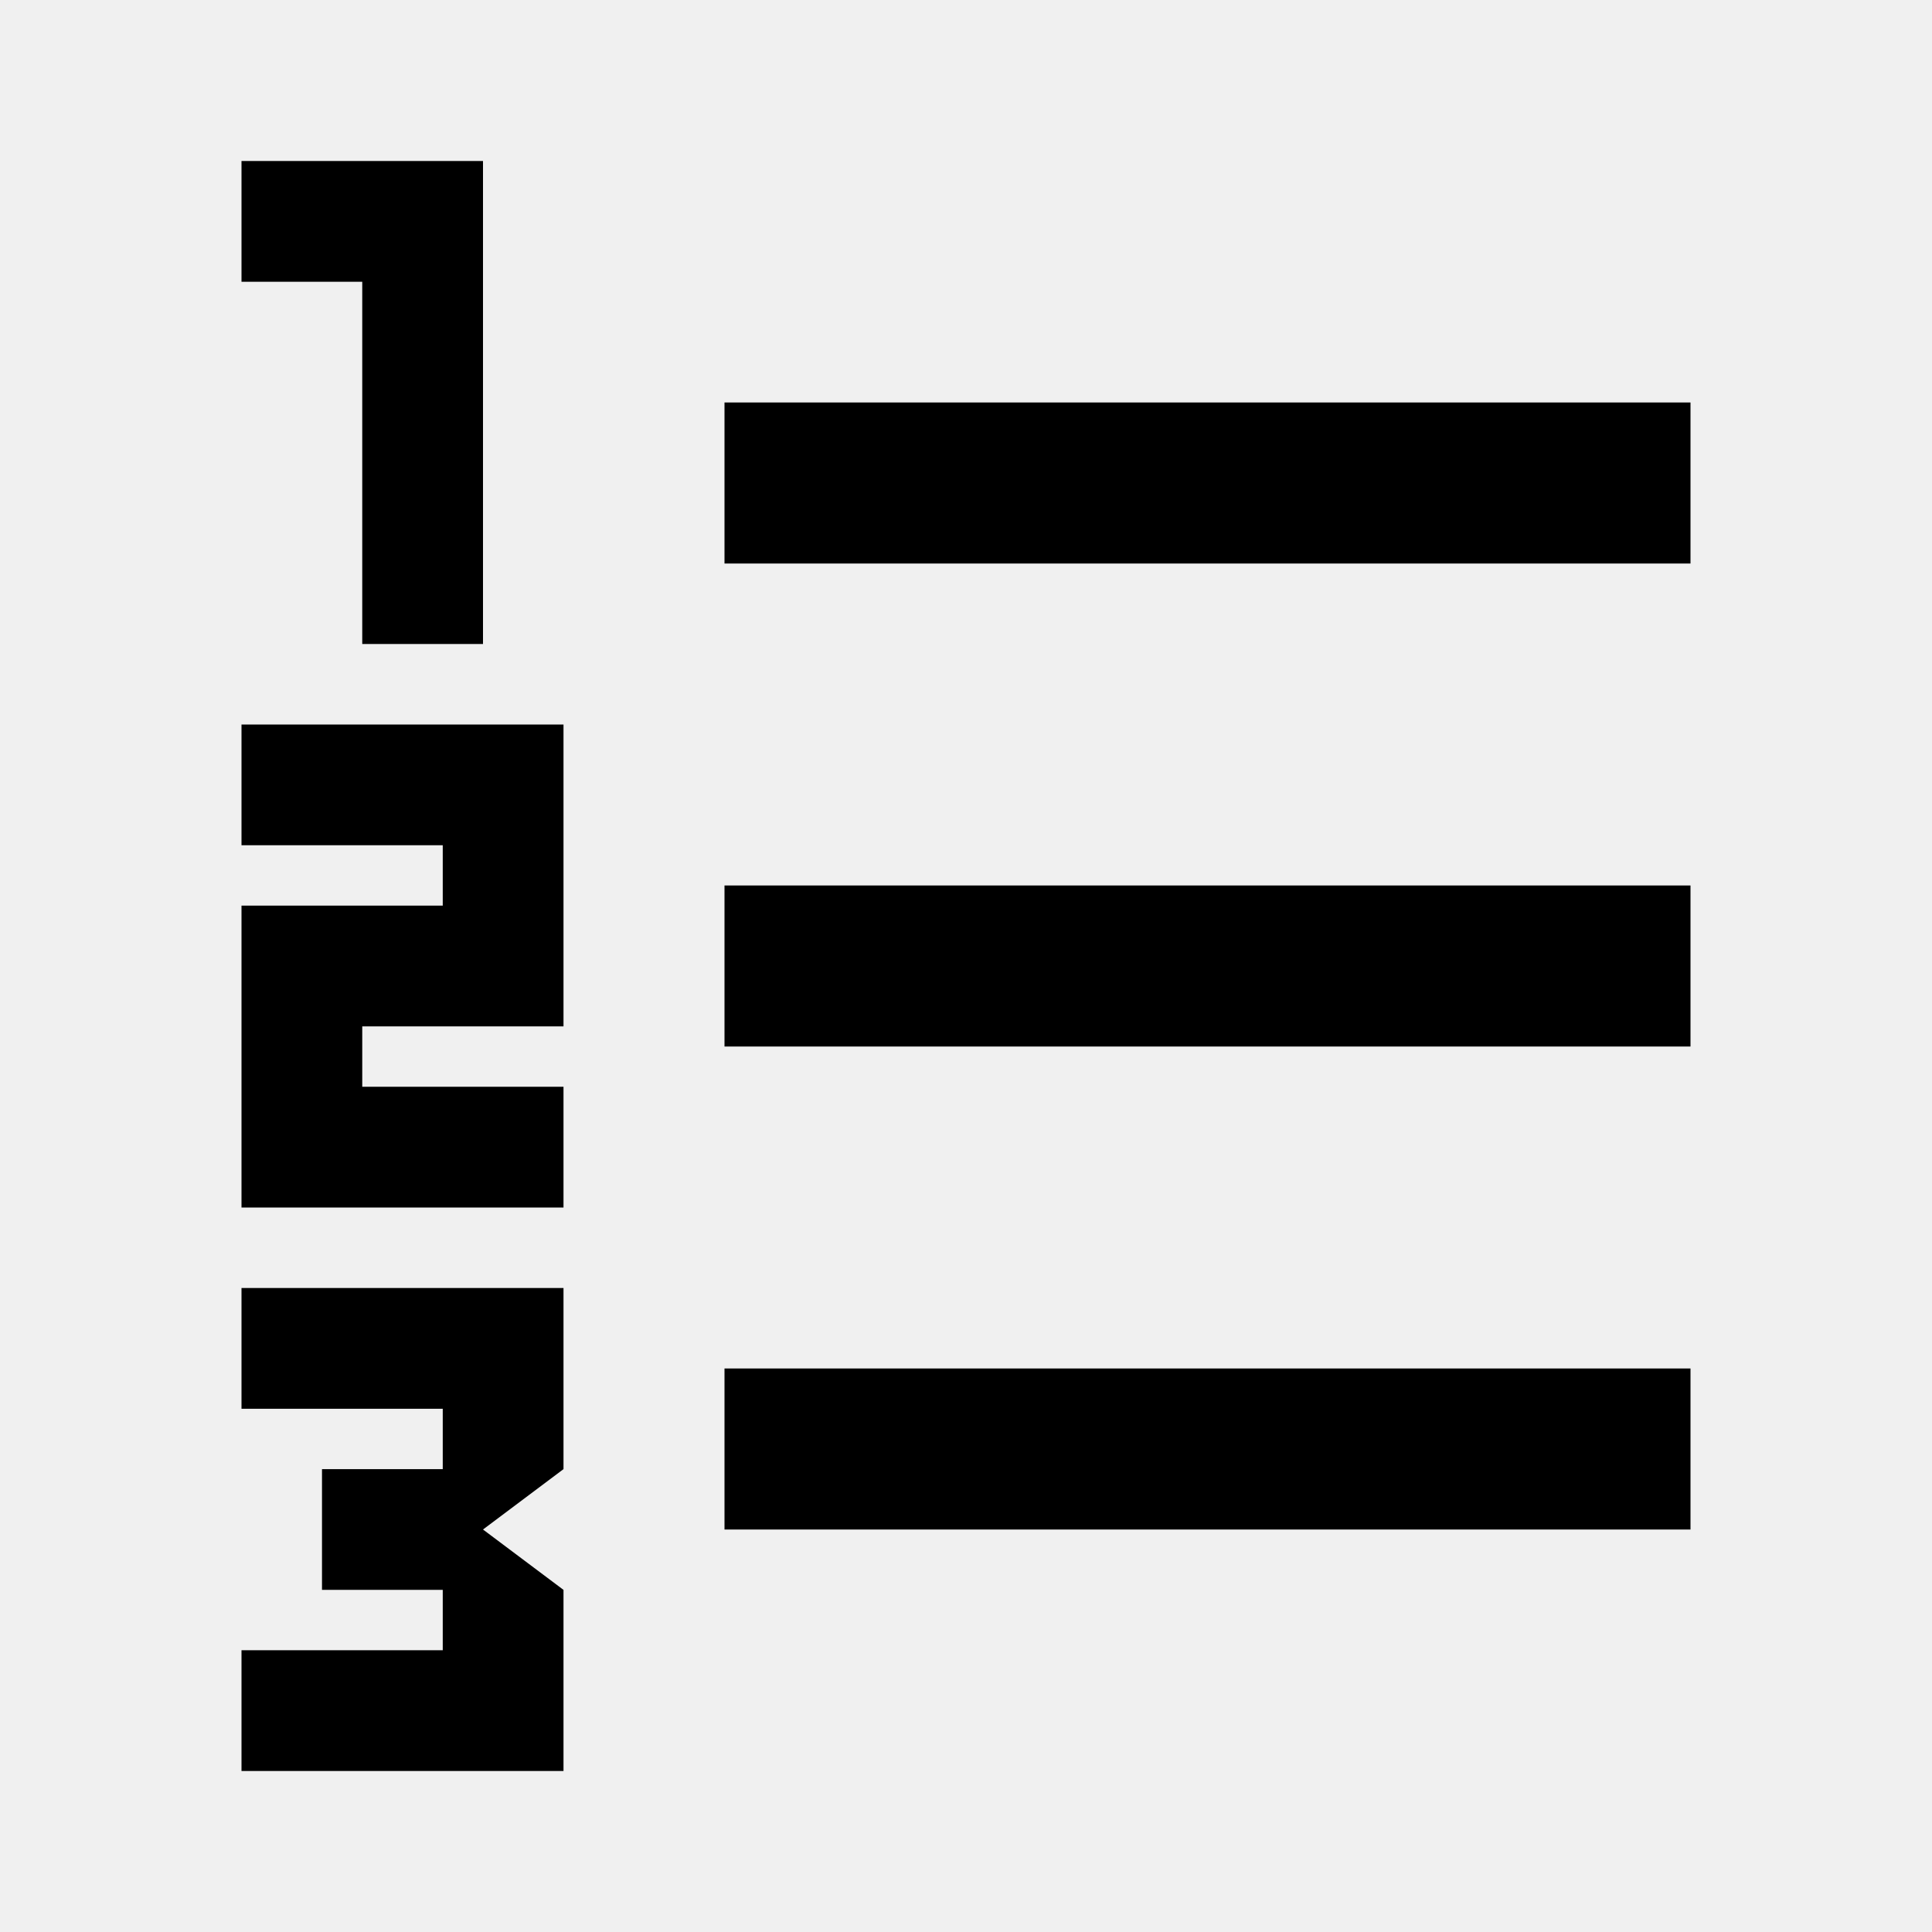
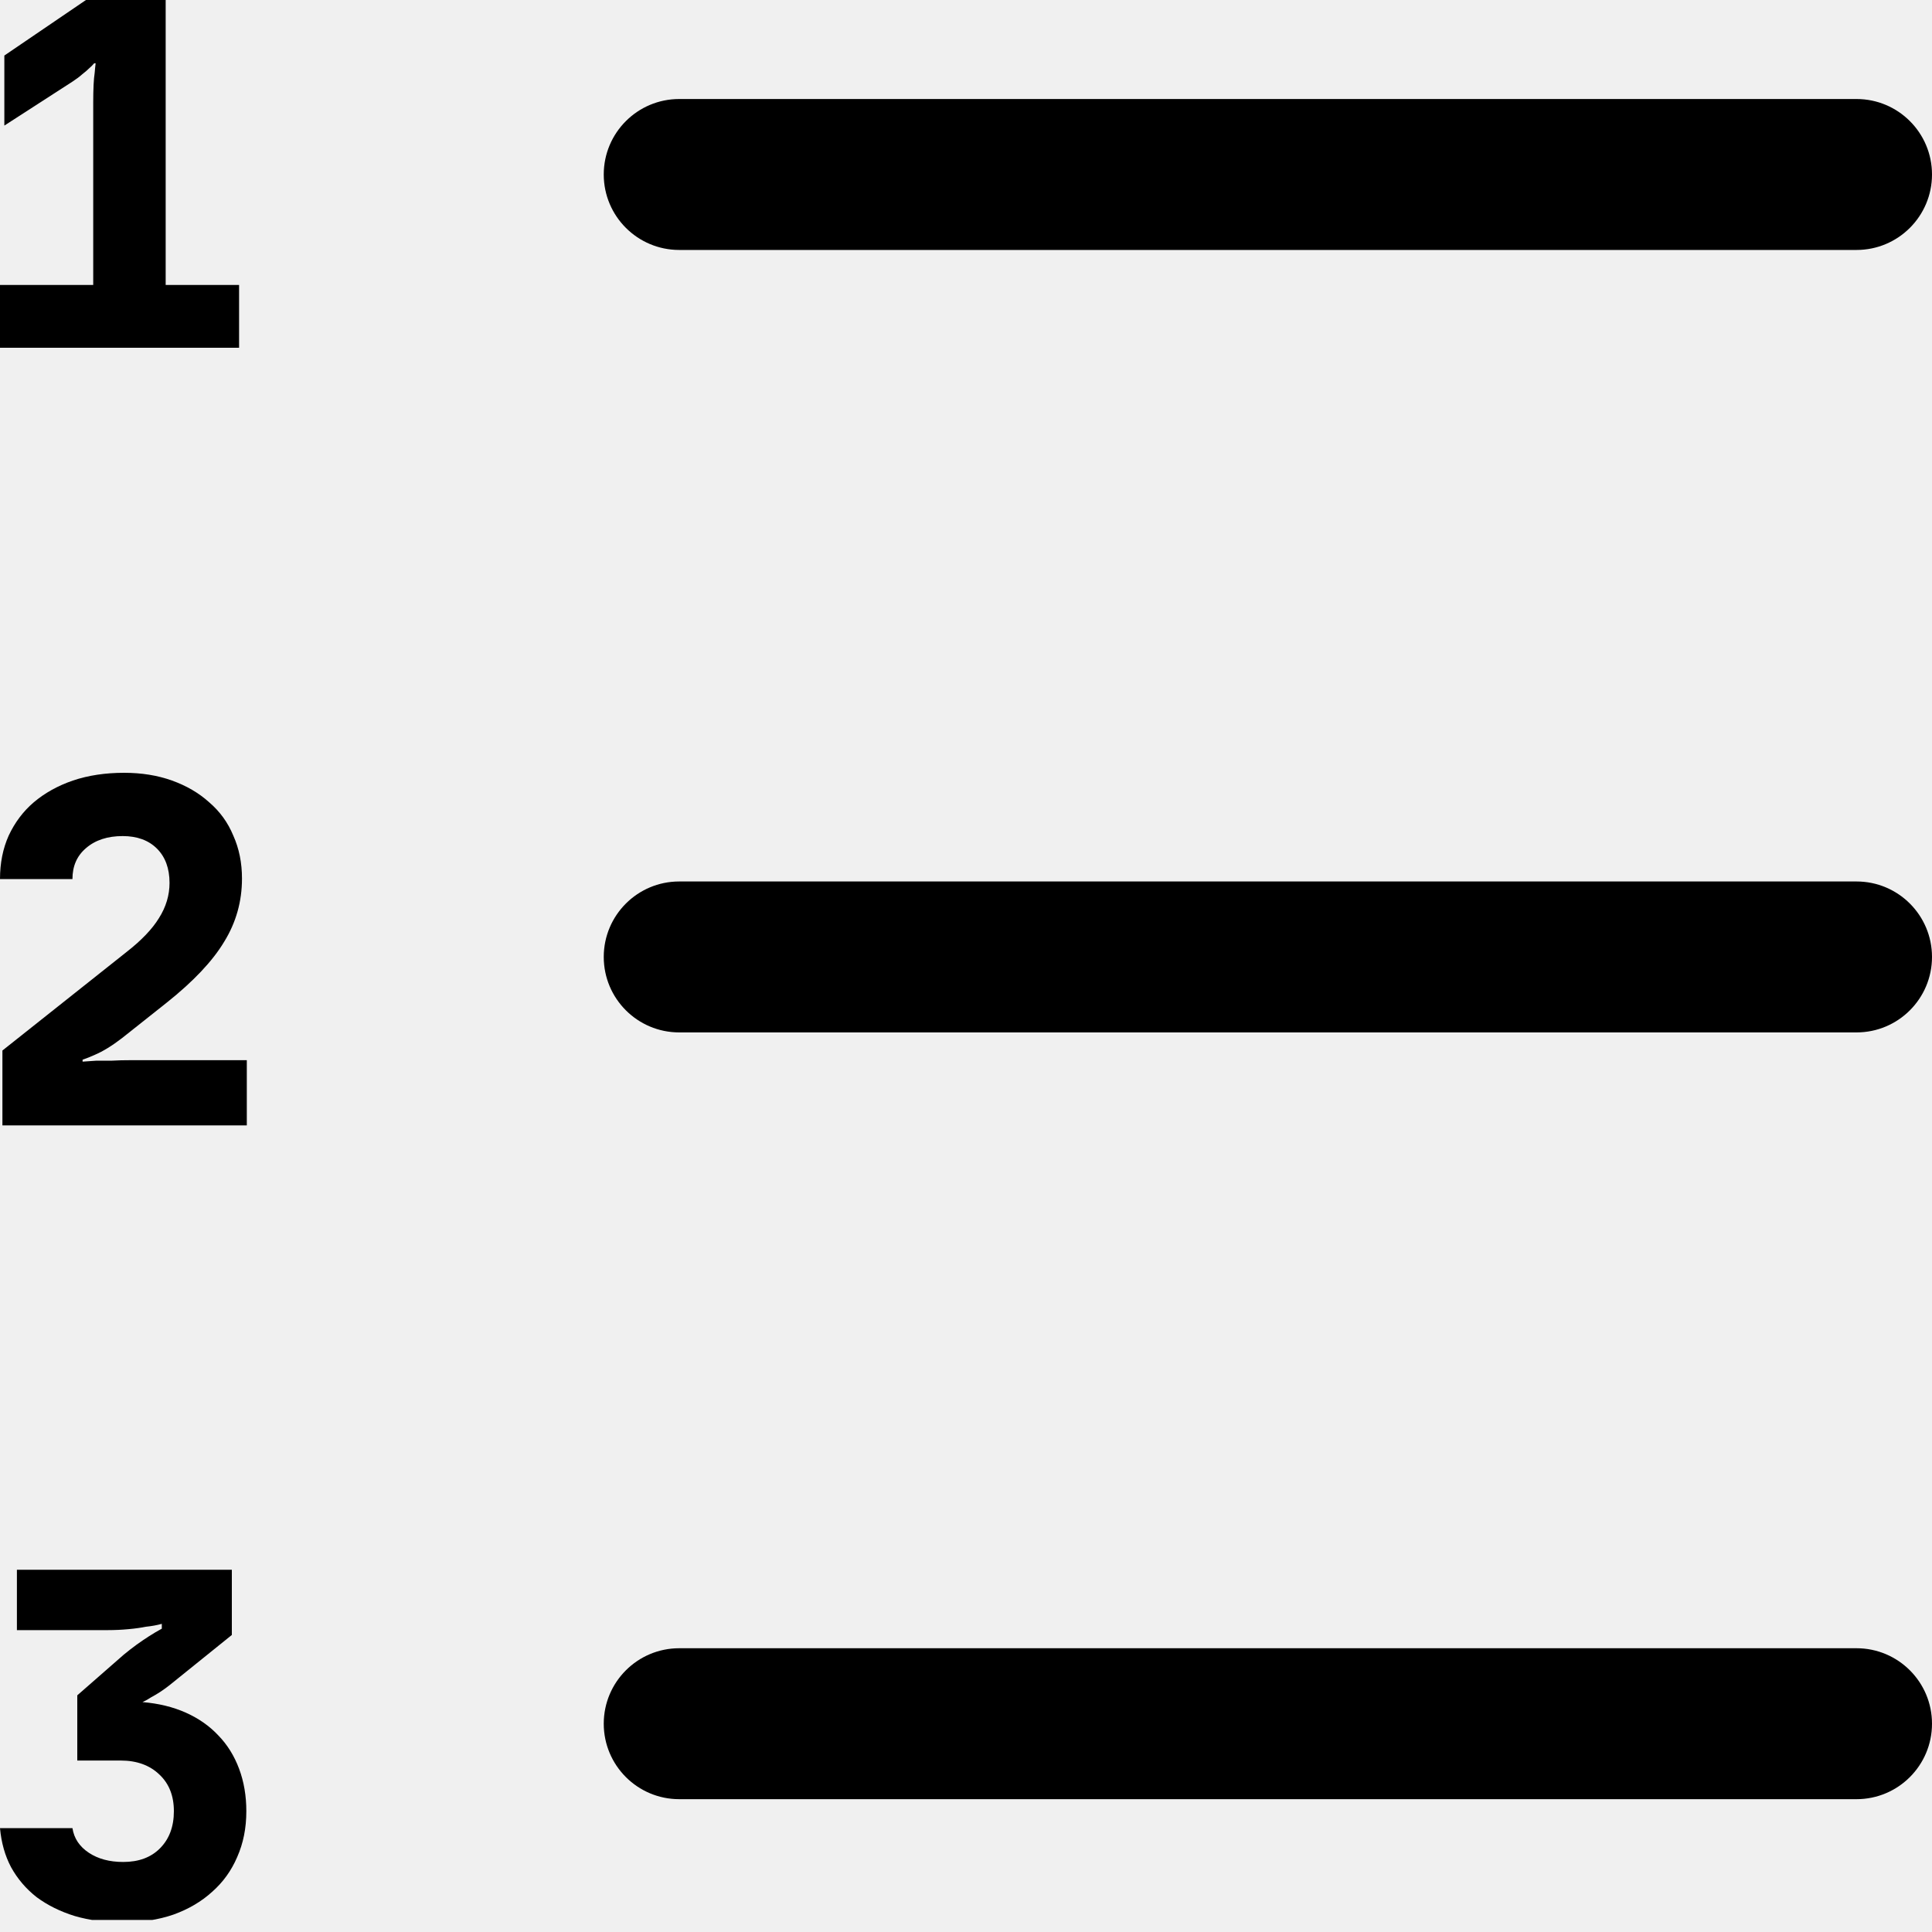
- <svg xmlns="http://www.w3.org/2000/svg" width="24" height="24" fill="currentColor" viewBox="0 0 24 24">
-   <mask id="a" width="24" height="24" x="0" y="0" maskUnits="userSpaceOnUse" style="mask-type:alpha">
-     <path d="M0 0h24v24H0z" />
-   </mask>
-   <g mask="url(#a)">
-     <path d="M3 22v-1.5h2.5v-.75H4v-1.5h1.5v-.75H3V16h4v2.25L6 19l1 .75V22H3Zm0-7v-3.75h2.5v-.75H3V9h4v3.75H4.5v.75H7V15H3Zm1.5-7V3.5H3V2h3v6H4.5ZM9 19v-2h12v2H9Zm0-6v-2h12v2H9Zm0-6V5h12v2H9Z" />
+ <svg xmlns="http://www.w3.org/2000/svg" width="16" height="16" viewBox="0 0 16 16" fill="none">
+   <g clip-path="url(#clip0_496_811)">
+     <rect x="5" y="0.82" width="11" height="1.25" rx="0.625" fill="black" />
+     <rect x="5" y="7.3" width="11" height="1.25" rx="0.625" fill="black" />
+     <rect x="5" y="13.65" width="11" height="1.25" rx="0.625" fill="black" />
+     <path d="M0 2.36H0.772V0.852C0.772 0.737 0.776 0.655 0.784 0.604C0.787 0.572 0.789 0.545 0.792 0.524H0.78C0.769 0.537 0.755 0.552 0.736 0.568C0.723 0.581 0.704 0.597 0.68 0.616C0.659 0.635 0.632 0.655 0.6 0.676L0.036 1.04V0.46L0.712 0H1.372V2.36H1.98V2.88H0V2.36Z" fill="black" />
+     <path d="M0 7.28C0 7.147 0.024 7.027 0.072 6.92C0.123 6.811 0.192 6.719 0.28 6.644C0.371 6.567 0.479 6.507 0.604 6.464C0.732 6.421 0.873 6.4 1.028 6.4C1.172 6.4 1.304 6.421 1.424 6.464C1.544 6.507 1.647 6.567 1.732 6.644C1.82 6.719 1.887 6.811 1.932 6.92C1.98 7.027 2.004 7.145 2.004 7.276C2.004 7.465 1.955 7.64 1.856 7.8C1.76 7.96 1.601 8.128 1.38 8.304L1.012 8.596C0.929 8.66 0.853 8.707 0.784 8.736C0.749 8.752 0.716 8.765 0.684 8.776V8.792C0.719 8.789 0.757 8.787 0.8 8.784C0.837 8.784 0.88 8.784 0.928 8.784C0.976 8.781 1.027 8.78 1.08 8.78H2.044V9.32H0.02V8.7L1.048 7.884C1.171 7.788 1.26 7.695 1.316 7.604C1.375 7.511 1.404 7.413 1.404 7.312C1.404 7.192 1.369 7.097 1.3 7.028C1.231 6.959 1.136 6.924 1.016 6.924C0.891 6.924 0.789 6.957 0.712 7.024C0.637 7.088 0.6 7.173 0.6 7.28H0Z" fill="black" />
+     <path d="M1.02 15.92C0.873 15.92 0.74 15.903 0.62 15.868C0.5 15.831 0.395 15.779 0.304 15.712C0.216 15.643 0.145 15.56 0.092 15.464C0.041 15.368 0.011 15.26 0 15.14H0.6C0.613 15.225 0.659 15.293 0.736 15.344C0.813 15.395 0.908 15.42 1.02 15.42C1.148 15.42 1.249 15.383 1.324 15.308C1.401 15.231 1.44 15.128 1.44 15C1.44 14.872 1.4 14.771 1.32 14.696C1.24 14.619 1.133 14.58 1 14.58H0.64V14.04L1.024 13.704C1.059 13.675 1.095 13.647 1.132 13.62C1.169 13.593 1.203 13.571 1.232 13.552C1.269 13.528 1.305 13.507 1.34 13.488V13.448C1.3 13.459 1.256 13.467 1.208 13.472C1.168 13.48 1.12 13.487 1.064 13.492C1.011 13.497 0.953 13.5 0.892 13.5H0.14V13H1.92V13.54L1.404 13.956C1.353 13.996 1.303 14.029 1.252 14.056C1.228 14.072 1.204 14.085 1.18 14.096C1.313 14.107 1.433 14.136 1.54 14.184C1.647 14.232 1.736 14.295 1.808 14.372C1.883 14.449 1.94 14.541 1.98 14.648C2.02 14.755 2.04 14.872 2.04 15C2.04 15.139 2.015 15.265 1.964 15.38C1.916 15.492 1.847 15.588 1.756 15.668C1.668 15.748 1.561 15.811 1.436 15.856C1.311 15.899 1.172 15.92 1.02 15.92Z" fill="black" />
  </g>
+   <defs>
+     <clipPath id="clip0_496_811">
+       <rect width="16" height="15.9" fill="white" />
+     </clipPath>
+   </defs>
</svg>
